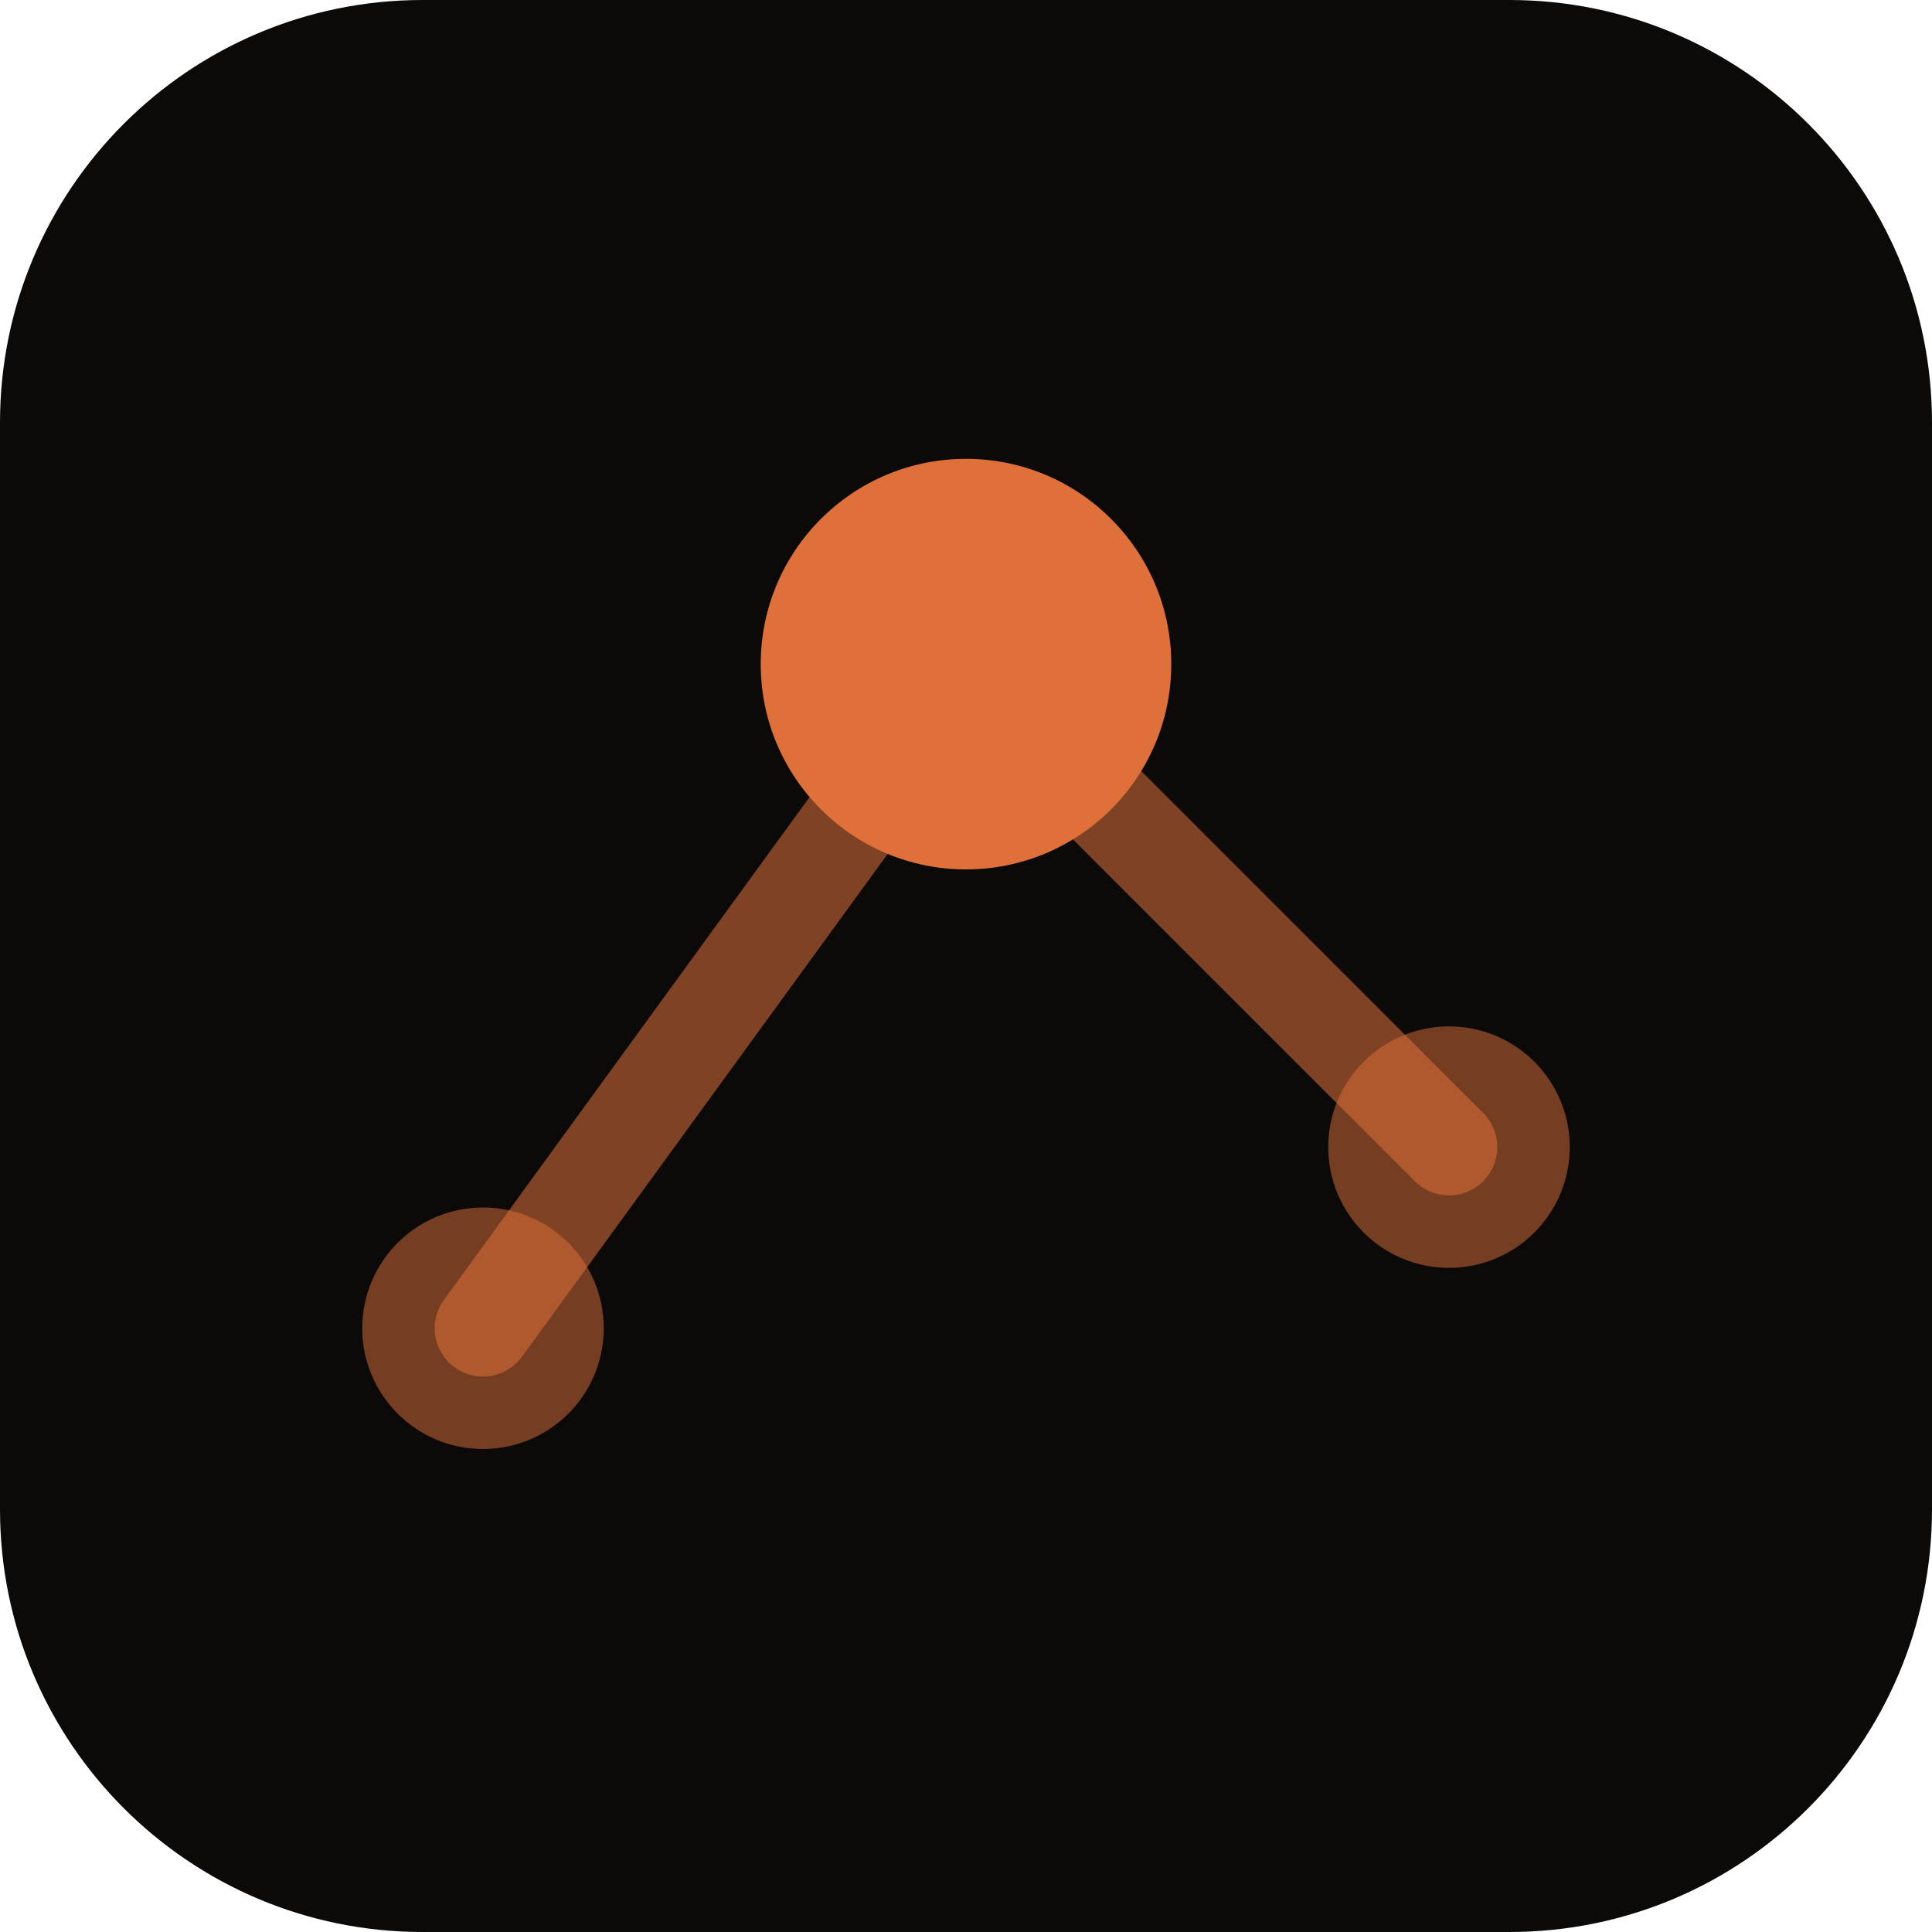
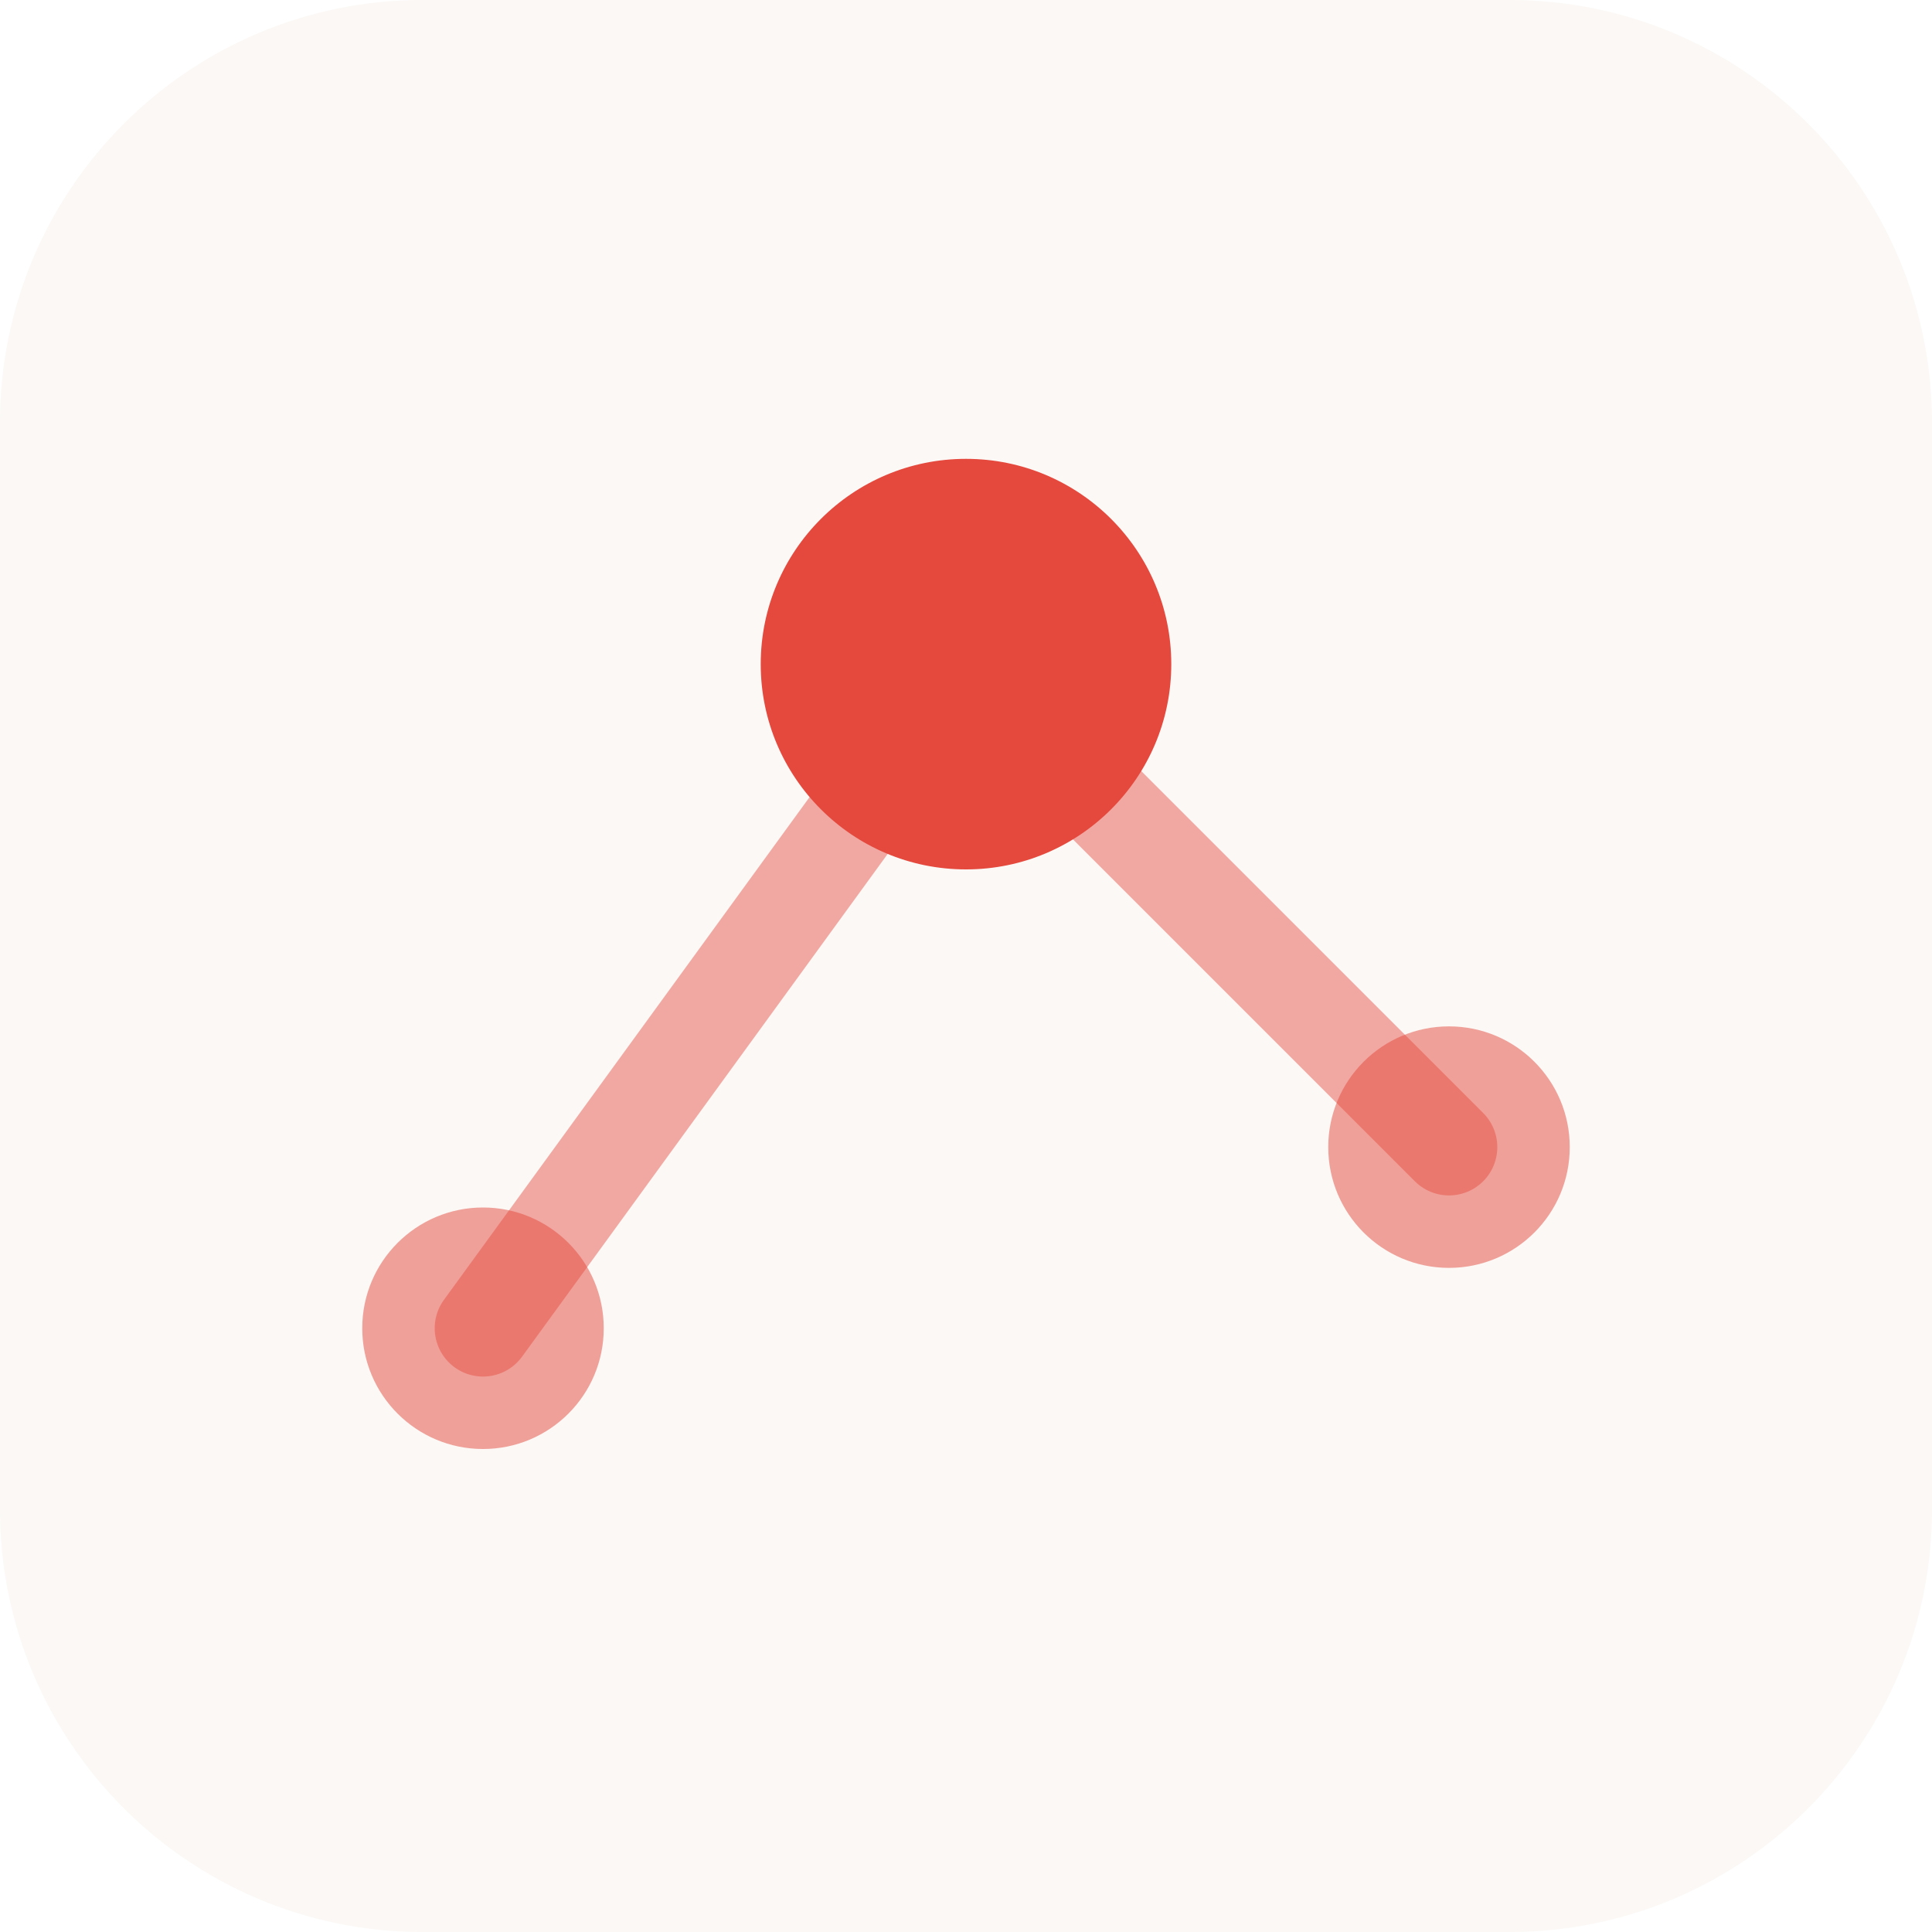
<svg xmlns="http://www.w3.org/2000/svg" viewBox="0 0 32 32" role="img" aria-label="musd-kit">
-   <rect width="32" height="32" rx="7" fill="#0B0A09" />
-   <line x1="8" y1="22" x2="16" y2="11" stroke="#E0703A" stroke-width="1.6" stroke-opacity="0.55" stroke-linecap="round" />
-   <line x1="16" y1="11" x2="24" y2="19" stroke="#E0703A" stroke-width="1.6" stroke-opacity="0.55" stroke-linecap="round" />
-   <circle cx="8" cy="22" r="2" fill="#E0703A" fill-opacity="0.5" />
-   <circle cx="24" cy="19" r="2" fill="#E0703A" fill-opacity="0.5" />
-   <circle cx="16" cy="11" r="3.4" fill="#E0703A" />
+   <rect width="32" height="32" rx="7" fill="#FBF8F5" />
+   <line x1="8" y1="22" x2="16" y2="11" stroke="#E5483D" stroke-width="1.6" stroke-opacity="0.45" stroke-linecap="round" />
+   <line x1="16" y1="11" x2="24" y2="19" stroke="#E5483D" stroke-width="1.6" stroke-opacity="0.45" stroke-linecap="round" />
+   <circle cx="8" cy="22" r="2" fill="#E5483D" fill-opacity="0.5" />
+   <circle cx="24" cy="19" r="2" fill="#E5483D" fill-opacity="0.5" />
+   <circle cx="16" cy="11" r="3.4" fill="#E5483D" />
</svg>
